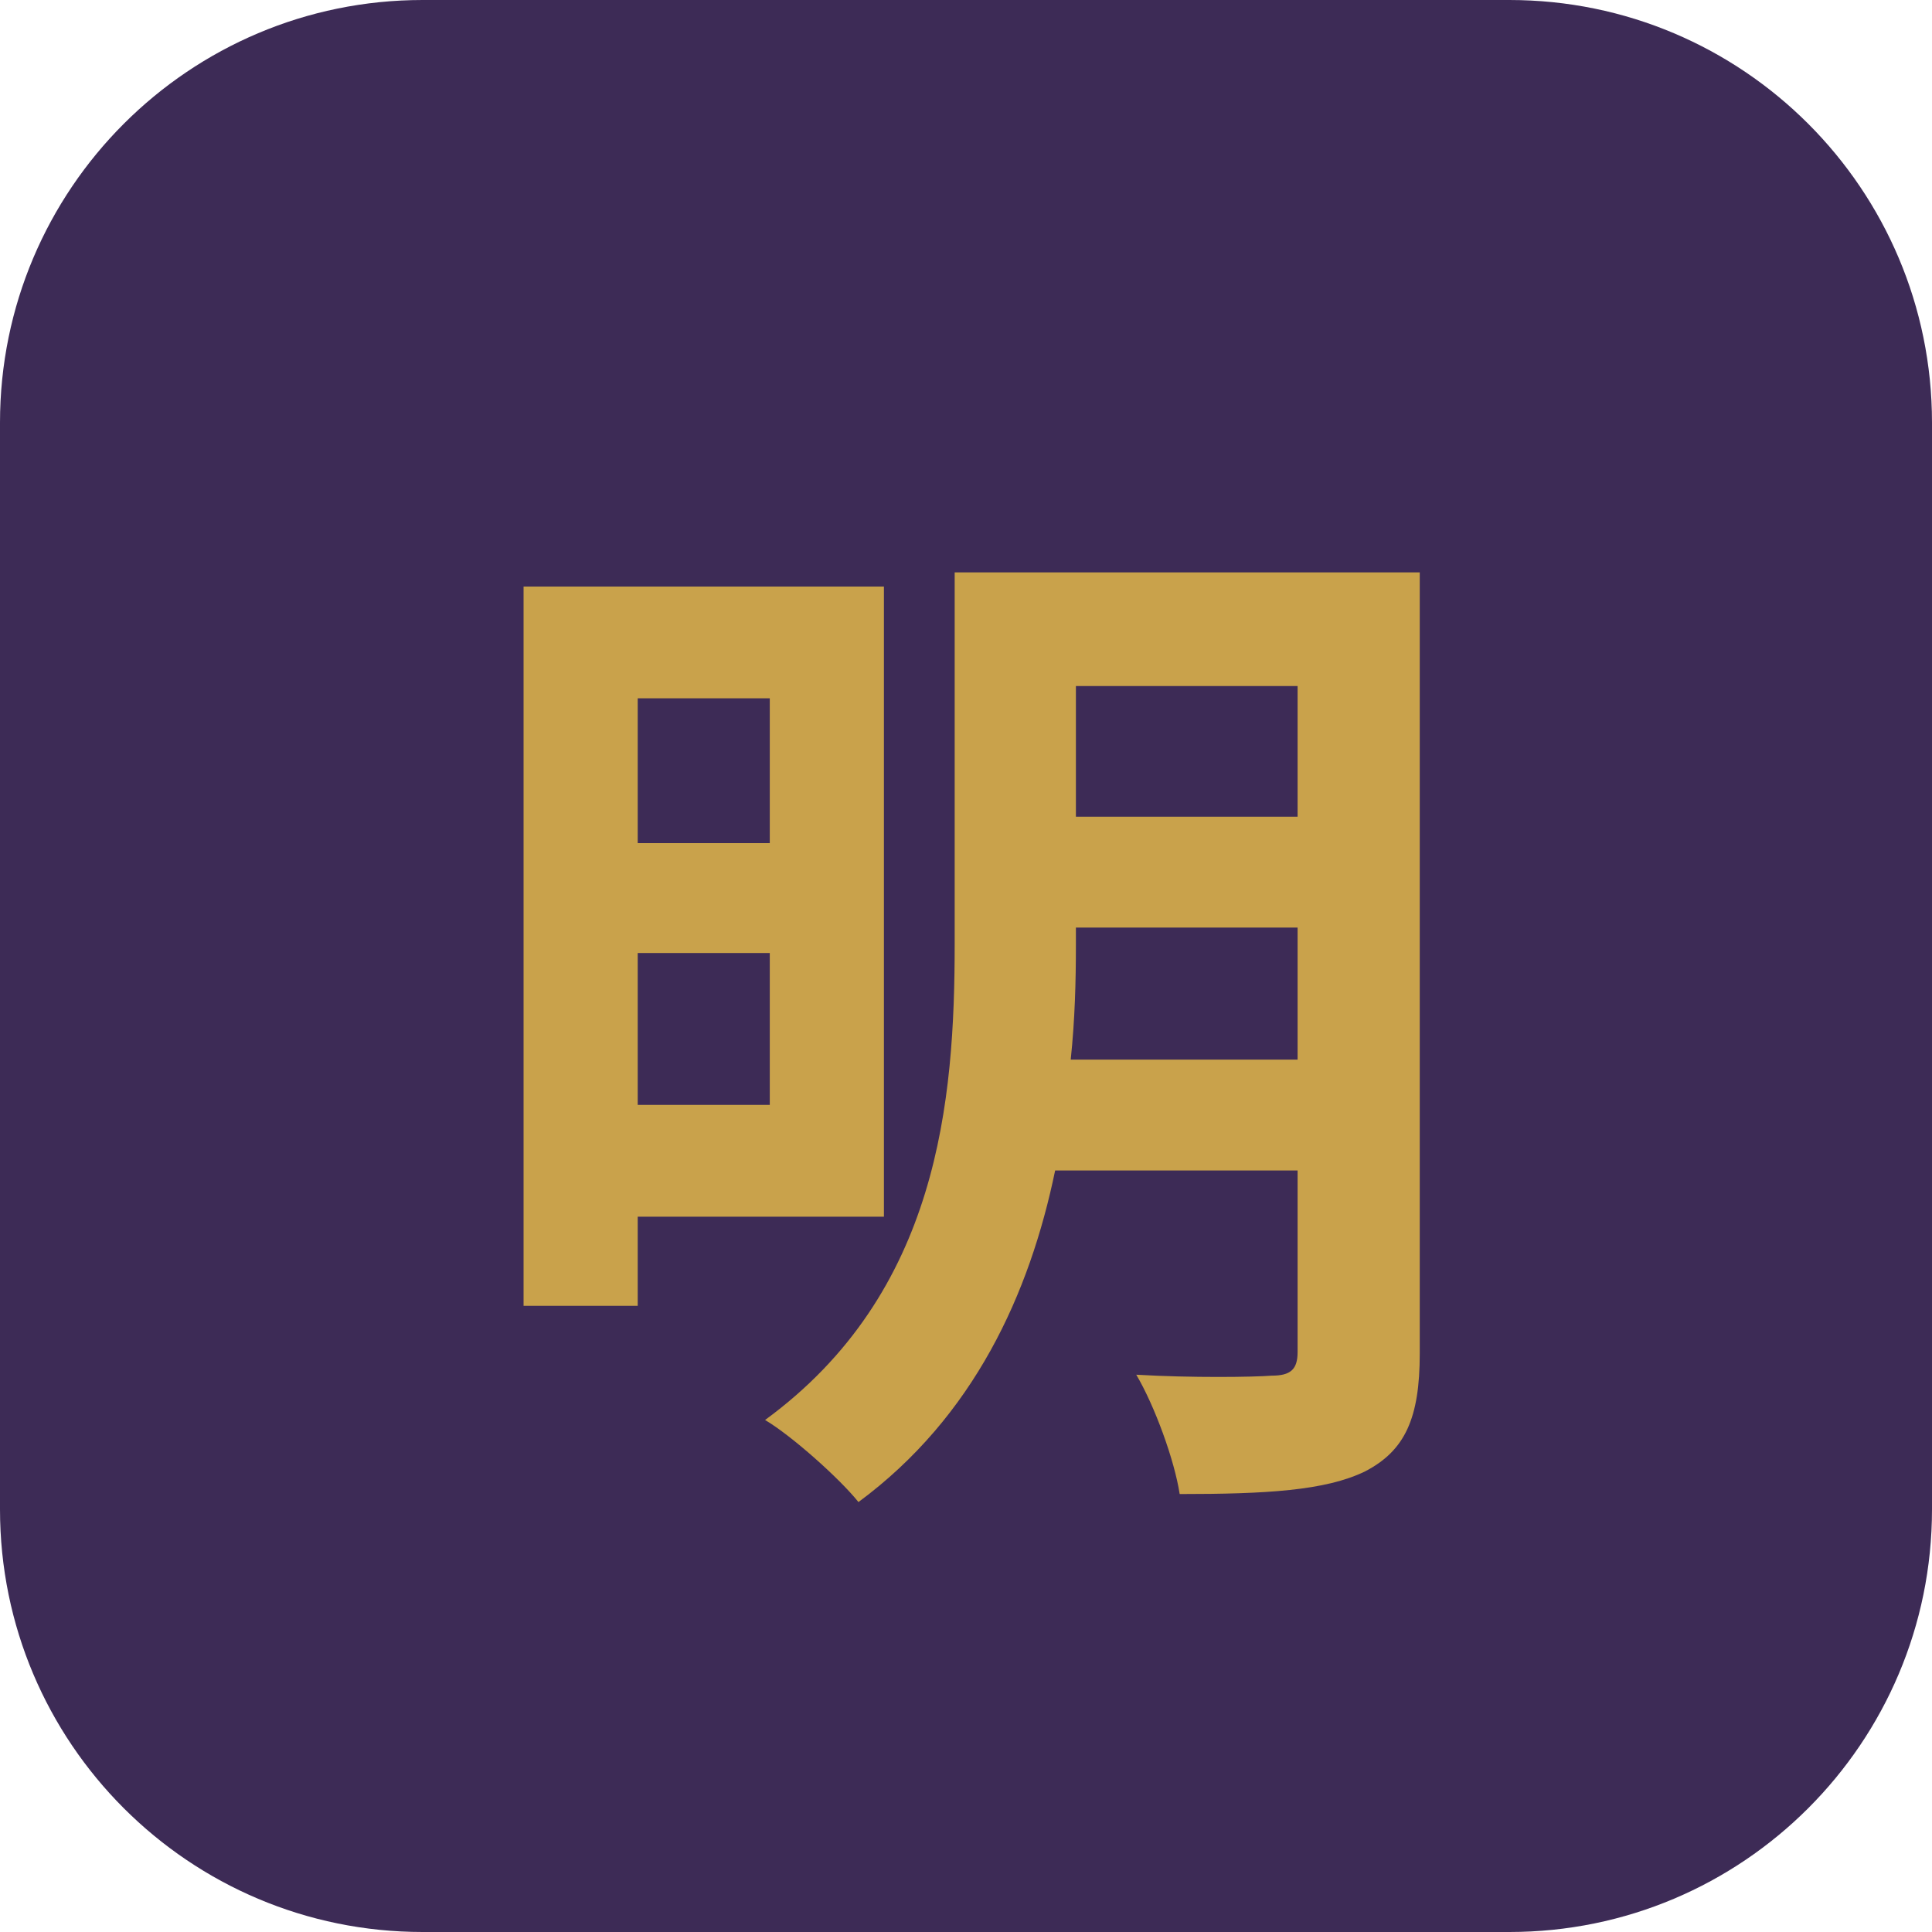
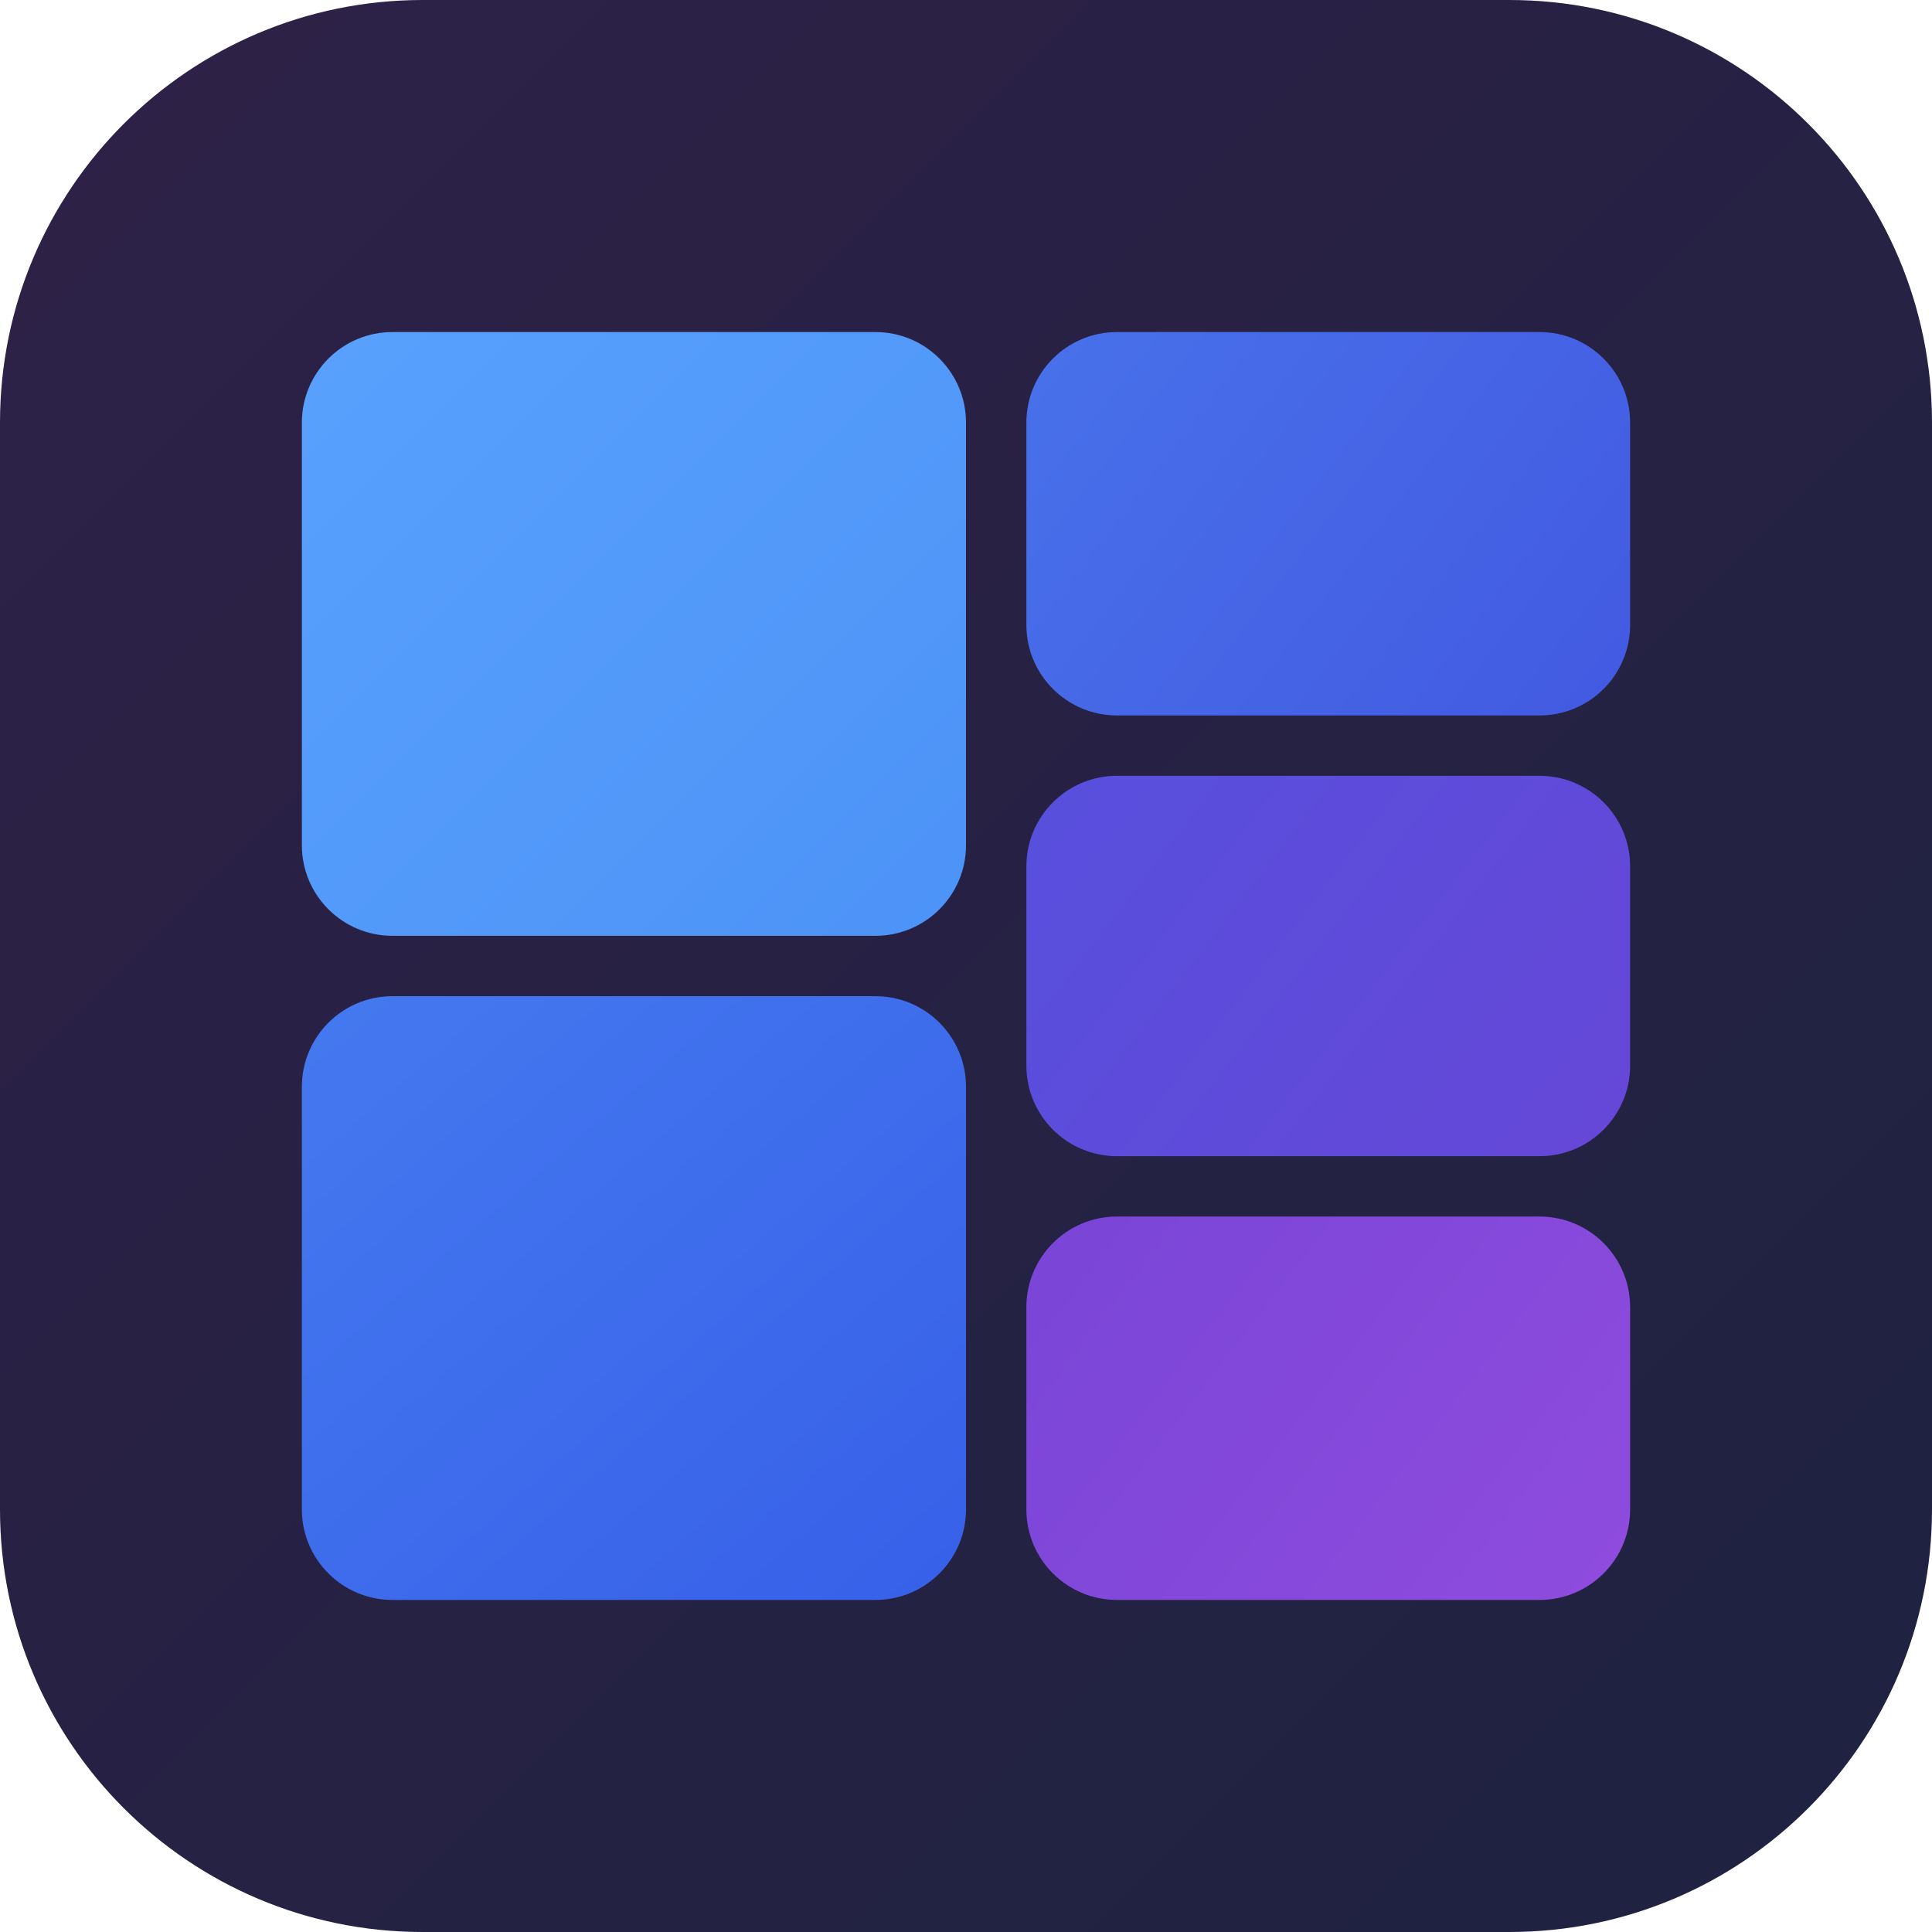
<svg xmlns="http://www.w3.org/2000/svg" viewBox="0 0 64 64">
-   <rect width="64" height="64" rx="14" fill="#3D2B56" />
-   <text x="50%" y="54%" dominant-baseline="middle" text-anchor="middle" font-family="serif" font-size="34" font-weight="700" fill="#C9A24B">明</text>
+   <defs>
+     <linearGradient id="bg" x1="0" y1="0" x2="64" y2="64" gradientUnits="userSpaceOnUse">
+       <stop offset="0" stop-color="#2E2147" />
+       <stop offset="1" stop-color="#1E2240" />
+     </linearGradient>
+     <linearGradient id="tile1" x1="0" y1="0" x2="64" y2="64" gradientUnits="userSpaceOnUse">
+       <stop offset="0" stop-color="#5EA8FF" />
+       <stop offset="1" stop-color="#3B7DF0" />
+     </linearGradient>
+     <linearGradient id="tile2" x1="0" y1="14" x2="40" y2="60" gradientUnits="userSpaceOnUse">
+       <stop offset="0" stop-color="#4F8BF5" />
+       <stop offset="1" stop-color="#3257E6" />
+     </linearGradient>
+     <linearGradient id="tile3" x1="34" y1="0" x2="60" y2="20" gradientUnits="userSpaceOnUse">
+       <stop offset="0" stop-color="#4A78EE" />
+       <stop offset="1" stop-color="#4257E0" />
+     </linearGradient>
+     <linearGradient id="tile4" x1="34" y1="22" x2="60" y2="42" gradientUnits="userSpaceOnUse">
+       <stop offset="0" stop-color="#5650DE" />
+       <stop offset="1" stop-color="#6A45D6" />
+     </linearGradient>
+     <linearGradient id="tile5" x1="34" y1="44" x2="60" y2="64" gradientUnits="userSpaceOnUse">
+       <stop offset="0" stop-color="#7B46D8" />
+       <stop offset="1" stop-color="#9A4FE0" />
+     </linearGradient>
+   </defs>
+   <rect width="64" height="64" rx="14" fill="url(#bg)" />
+   <g>
+     <rect x="10" y="11" width="22" height="20" rx="3" fill="url(#tile1)" />
+     <rect x="10" y="33" width="22" height="20" rx="3" fill="url(#tile2)" />
+     <rect x="34" y="11" width="20" height="12.7" rx="3" fill="url(#tile3)" />
+     <rect x="34" y="25.7" width="20" height="12.6" rx="3" fill="url(#tile4)" />
+     <rect x="34" y="40.3" width="20" height="12.7" rx="3" fill="url(#tile5)" />
+   </g>
</svg>
